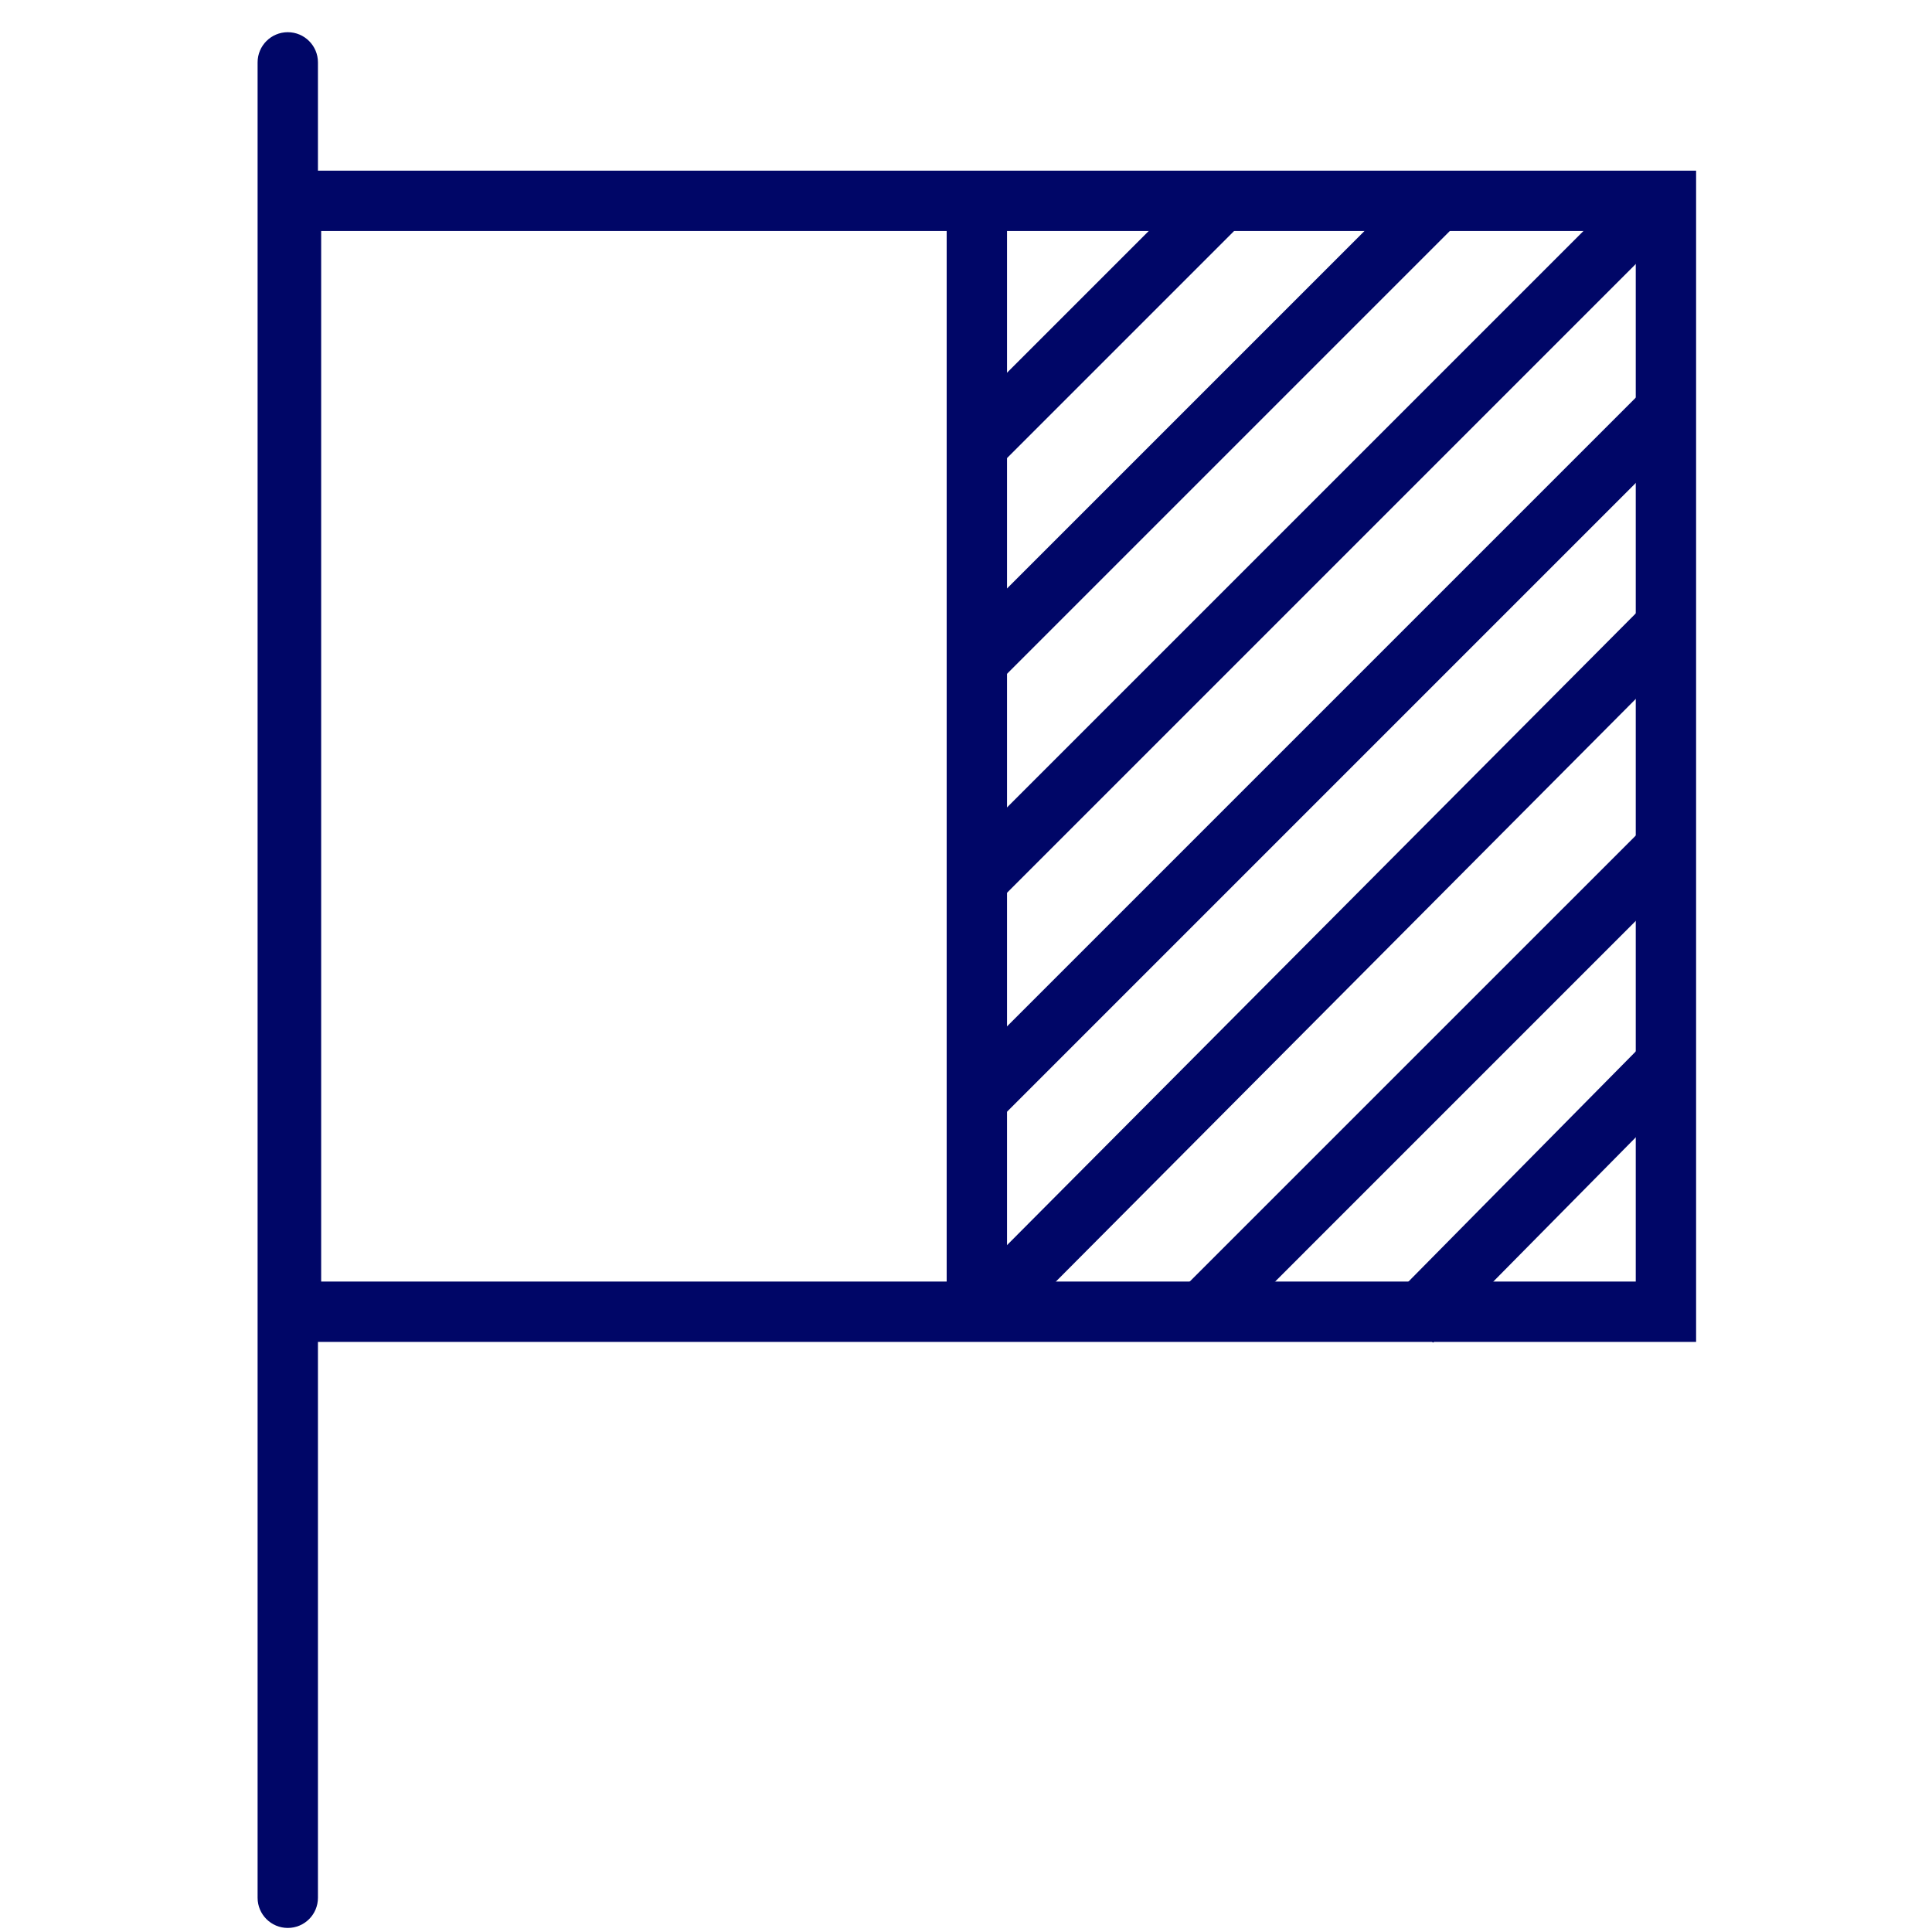
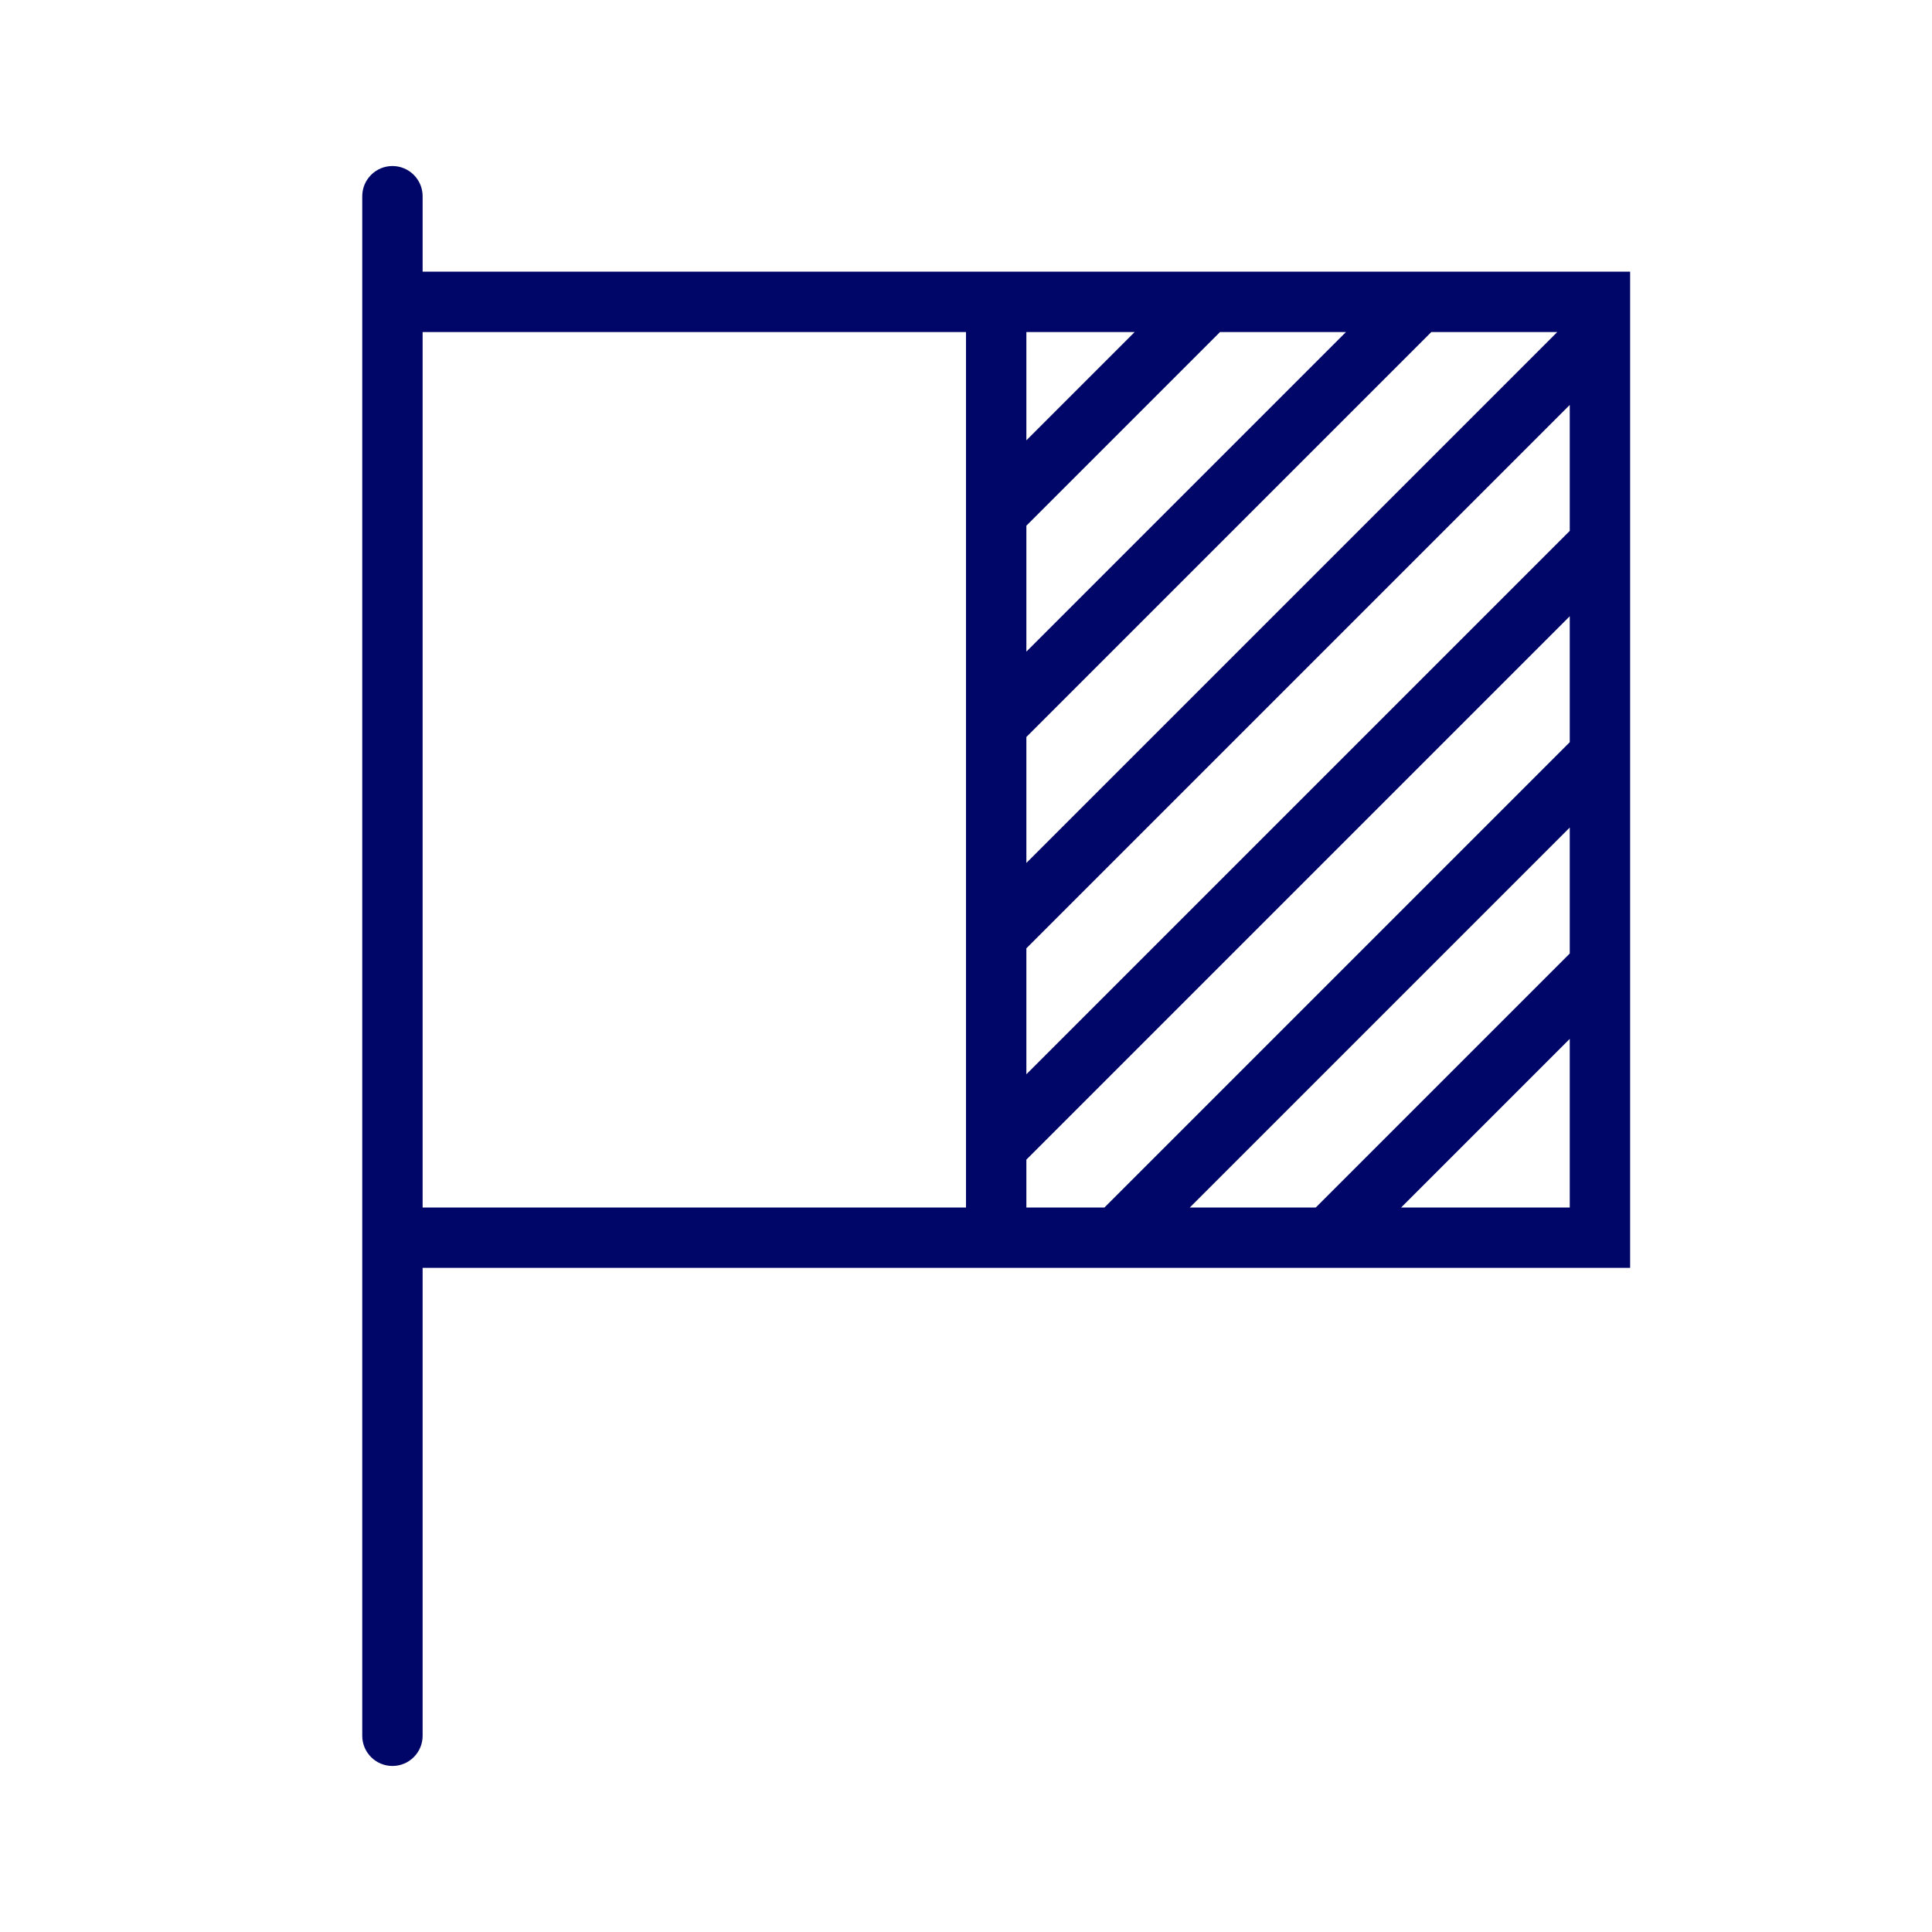
- <svg xmlns="http://www.w3.org/2000/svg" width="60" height="60" viewBox="0 0 60 60" fill="none">
-   <path fill-rule="evenodd" clip-rule="evenodd" d="M29.4 40.737V5.737H31.274V40.737H29.4Z" fill="#000667" />
-   <path fill-rule="evenodd" clip-rule="evenodd" d="M38.7 6.8L30.8 14.7L29.474 13.375L37.374 5.475L38.7 6.8Z" fill="#000667" />
-   <path fill-rule="evenodd" clip-rule="evenodd" d="M52.504 33.596L44.504 41.696L43.17 40.379L51.17 32.279L52.504 33.596Z" fill="#000667" />
-   <path fill-rule="evenodd" clip-rule="evenodd" d="M45.3 6.9L31 21.2L29.674 19.875L43.974 5.575L45.3 6.9Z" fill="#000667" />
-   <path fill-rule="evenodd" clip-rule="evenodd" d="M52.2 27.2L38.2 41.2L36.874 39.874L50.874 25.875L52.2 27.2Z" fill="#000667" />
-   <path fill-rule="evenodd" clip-rule="evenodd" d="M51.9 7.1L30.9 28.1L29.575 26.774L50.575 5.775L51.9 7.1Z" fill="#000667" />
-   <path fill-rule="evenodd" clip-rule="evenodd" d="M52.301 20.198L31.201 41.398L29.873 40.076L50.973 18.876L52.301 20.198Z" fill="#000667" />
-   <path fill-rule="evenodd" clip-rule="evenodd" d="M52.3 13.5L31 34.8L29.674 33.475L50.974 12.175L52.3 13.5Z" fill="#000667" />
-   <path fill-rule="evenodd" clip-rule="evenodd" d="M8.1 5.3H52.674V41.674H8.1V5.3ZM9.974 7.174V39.8H50.8V7.174H9.974Z" fill="#000667" />
-   <path fill-rule="evenodd" clip-rule="evenodd" d="M8.937 1C9.455 1 9.874 1.42 9.874 1.937V58.937C9.874 59.455 9.455 59.874 8.937 59.874C8.42 59.874 8 59.455 8 58.937V1.937C8 1.42 8.42 1 8.937 1Z" fill="#000667" />
+ <svg xmlns="http://www.w3.org/2000/svg" width="64" height="64" viewBox="0 0 64 64" fill="none">
+   <path d="M13 5.5C13.552 5.5 14 5.948 14 6.5V9H54V42H14V57.5C14 58.052 13.552 58.5 13 58.5C12.448 58.5 12 58.052 12 57.5V6.5C12 5.948 12.448 5.5 13 5.5ZM46.414 40H52V34.414L46.414 40ZM39.414 40H43.586L52 31.586V27.414L39.414 40ZM34 38.414V40H36.586L52 24.586V20.414L34 38.414ZM14 40H32V11H14V40ZM34 31.414V35.586L52 17.586V13.414L34 31.414ZM34 24.414V28.586L51.586 11H47.414L34 24.414ZM34 17.414V21.586L44.586 11H40.414L34 17.414ZM34 14.586L37.586 11H34V14.586Z" fill="#000667" />
</svg>
